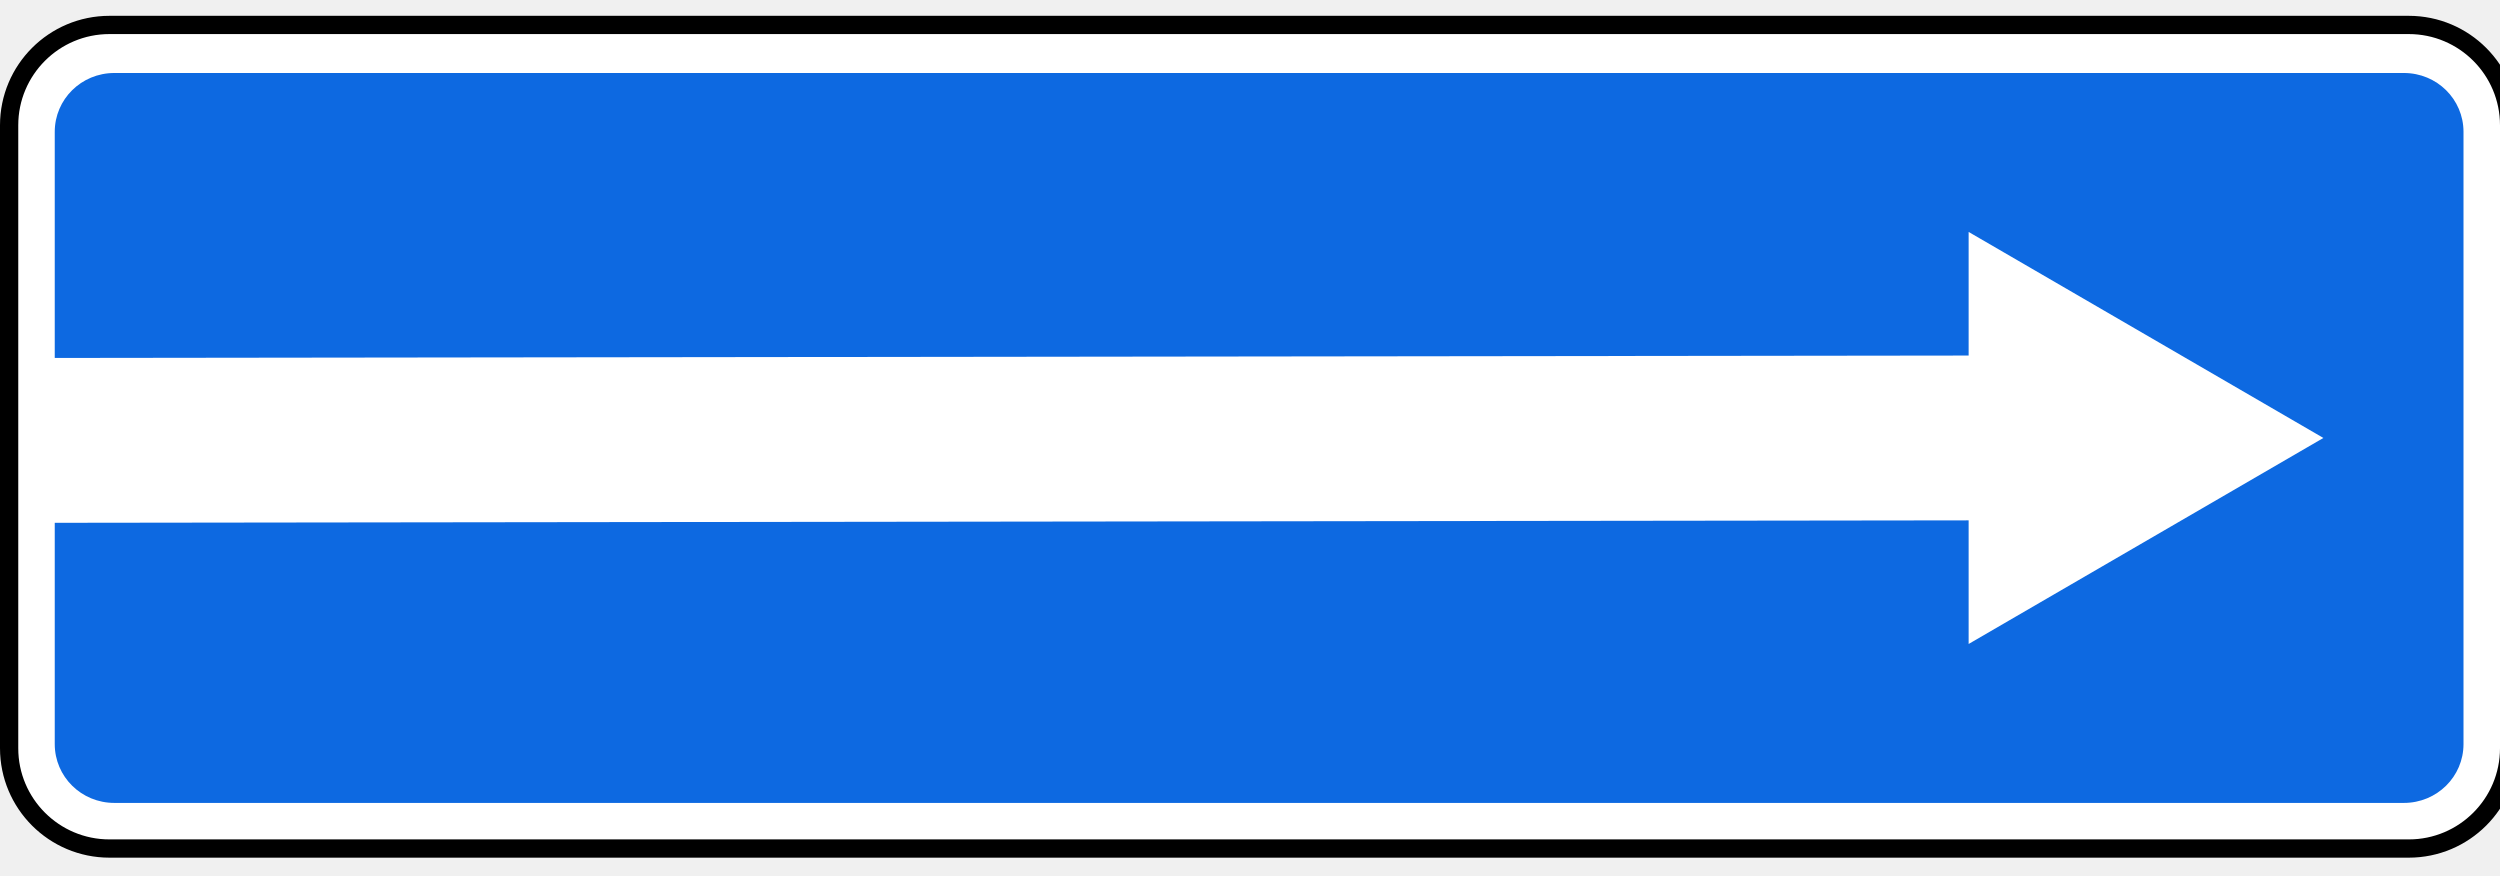
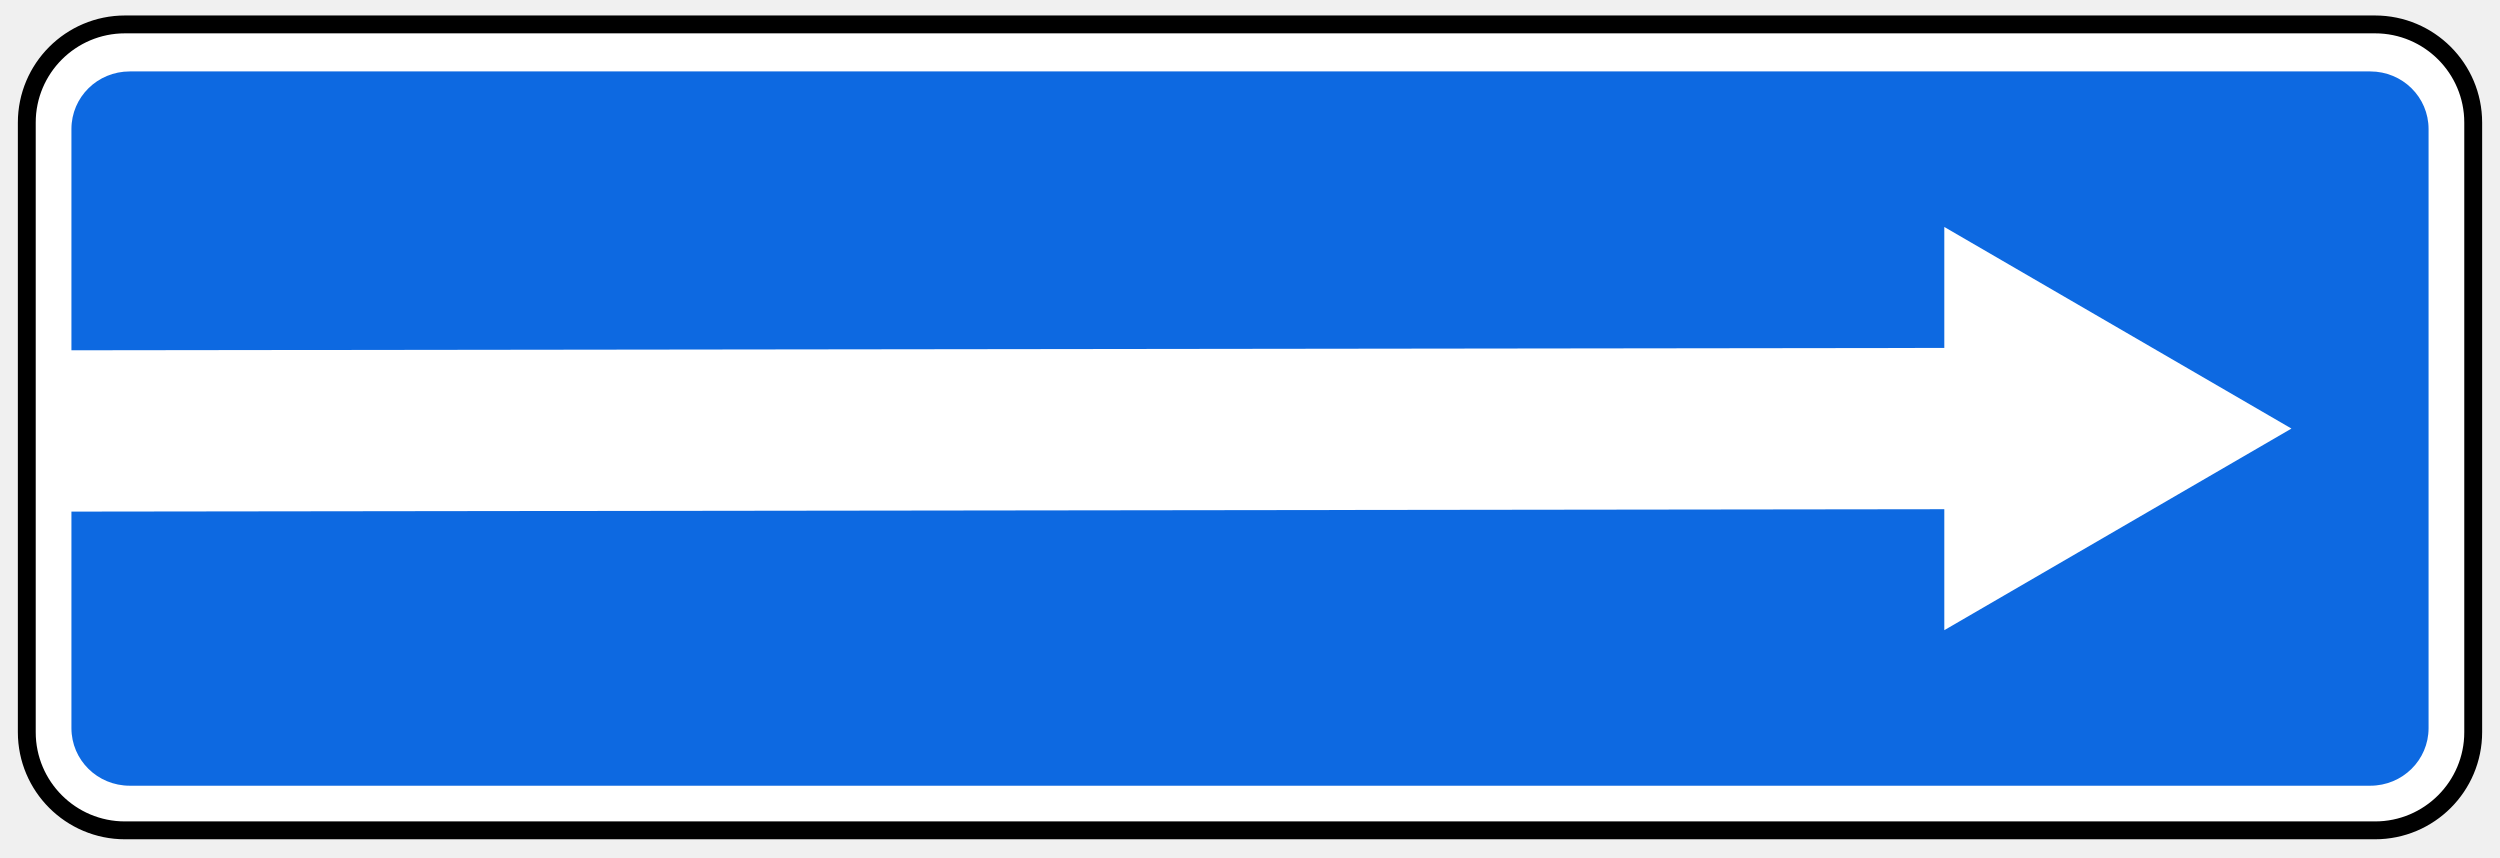
- <svg xmlns="http://www.w3.org/2000/svg" width="137" height="48" viewBox="0 0 137 48">
+ <svg xmlns="http://www.w3.org/2000/svg" width="140" height="48" viewBox="-1 0 140 48">
  <g fill="none" fill-rule="evenodd">
    <path opacity=".5" d="M0 0h285v64H0z" />
    <path d="M4.942 1.533h128.116c2.177 0 3.942 1.79 3.942 4V42c0 2.21-1.765 4-3.942 4H4.942C2.765 46 1 44.21 1 42V5.533c0-2.21 1.765-4 3.942-4z" fill="#FFF" fill-rule="nonzero" />
    <path d="M6 1.367a5.5 5.5 0 0 0-5.5 5.5V41A5.5 5.5 0 0 0 6 46.5h126a5.5 5.5 0 0 0 5.5-5.5V6.867a5.5 5.5 0 0 0-5.5-5.5H6z" stroke="#000" />
    <path d="M6.267 4C4.457 4 3 5.439 3 7.226v12.39l104.881-.132V12.71L127.321 24l-19.44 11.29v-6.774L3 28.65v12.125C3 42.561 4.457 44 6.267 44h125.466c1.81 0 3.267-1.439 3.267-3.226V7.226C135 5.439 133.543 4 131.733 4H6.267z" fill="#0D69E1" fill-rule="nonzero" />
    <path d="M280.058 2H151.942A3.95 3.95 0 0 0 148 5.958v36.084A3.95 3.95 0 0 0 151.942 46h128.116A3.95 3.95 0 0 0 284 42.042V5.958A3.95 3.95 0 0 0 280.058 2z" fill="#FFF" fill-rule="nonzero" />
    <path d="M279 1.367a5.5 5.5 0 0 1 5.5 5.5V41a5.5 5.5 0 0 1-5.5 5.5H153a5.5 5.5 0 0 1-5.5-5.5V6.867a5.5 5.5 0 0 1 5.5-5.5h126z" stroke="#000" />
    <path d="M278.733 4C280.543 4 282 5.439 282 7.226v12.39l-104.881-.132V12.71L157.679 24l19.44 11.29v-6.774L282 28.65v12.125c0 1.787-1.457 3.226-3.267 3.226H153.267c-1.81 0-3.267-1.439-3.267-3.226V7.226C150 5.439 151.457 4 153.267 4h125.466z" fill="#0D69E1" fill-rule="nonzero" />
  </g>
</svg>
